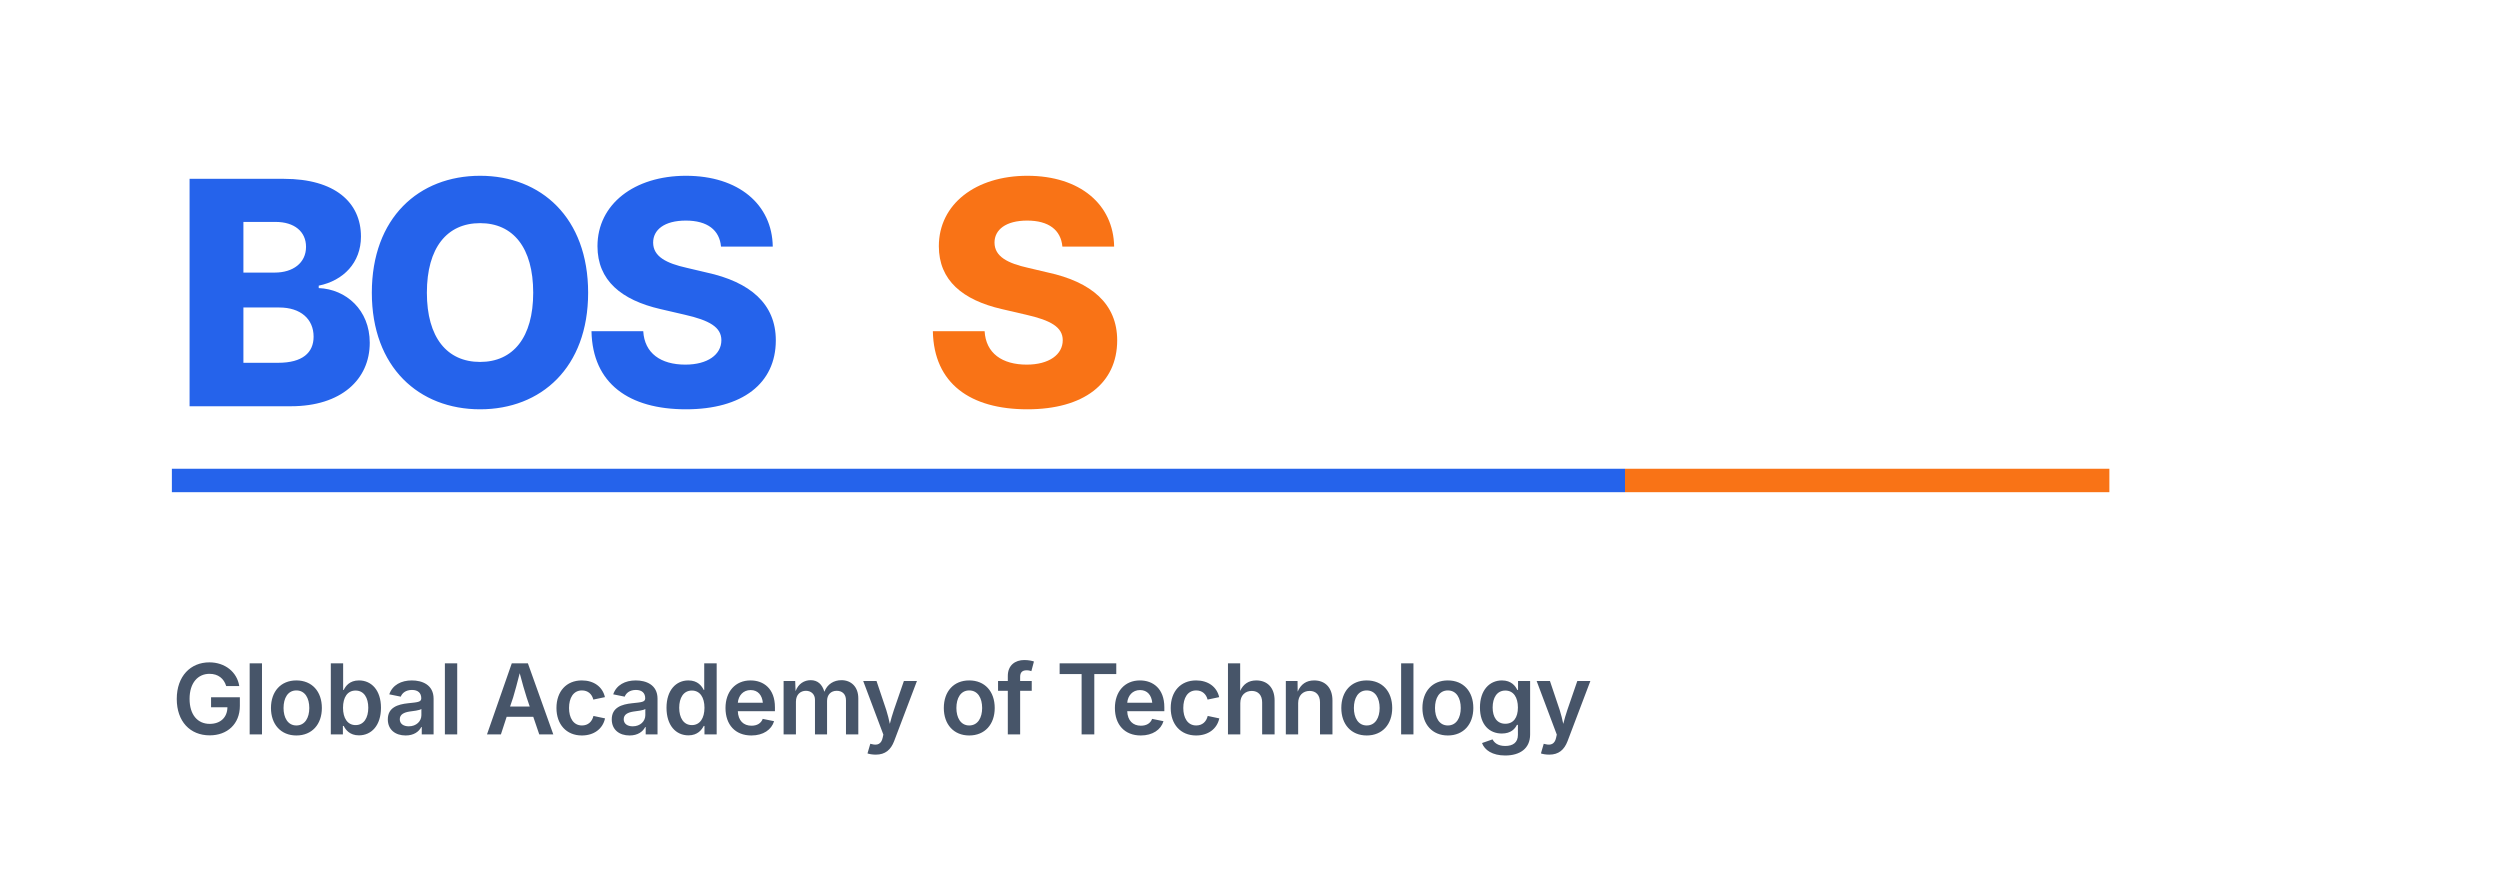
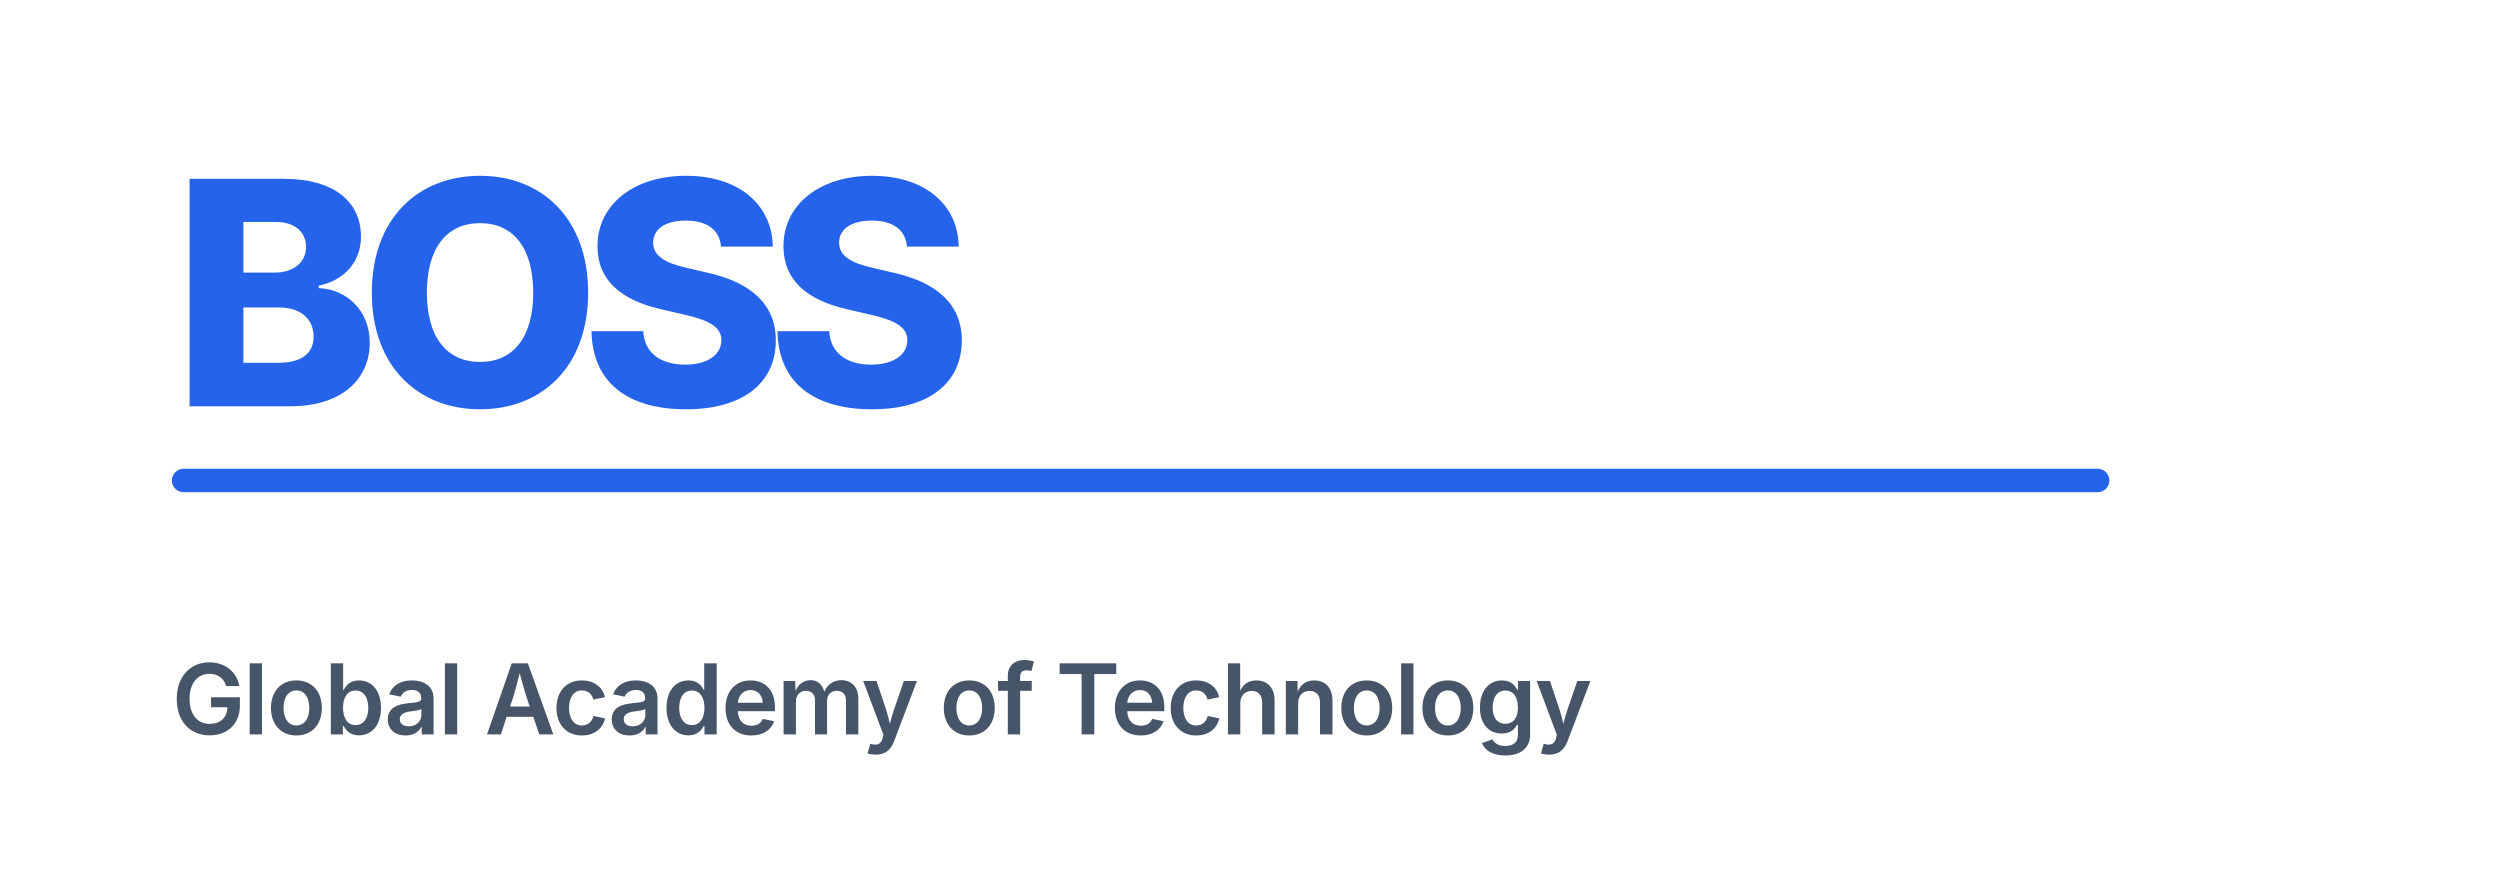
<svg xmlns="http://www.w3.org/2000/svg" viewBox="0 0 320 112" width="320" height="112" role="img" aria-labelledby="title desc">
  <rect width="320" height="112" fill="#ffffff" />
-   <text x="22" y="52" font-family="system-ui, -apple-system, 'Segoe UI', sans-serif" font-size="40" font-weight="800" letter-spacing="-0.065em" fill="#2563EB">BOS</text>
-   <text x="118" y="52" font-family="system-ui, -apple-system, 'Segoe UI', sans-serif" font-size="40" font-weight="800" letter-spacing="-0.065em" fill="#F97316">S</text>
-   <rect x="22" y="60" width="186" height="3" fill="#2563EB" />
-   <rect x="208" y="60" width="62" height="3" fill="#F97316" />
+   <text x="22" y="52" font-family="system-ui, -apple-system, 'Segoe UI', sans-serif" font-size="40" font-weight="800" letter-spacing="-0.065em" fill="#2563EB">BOSS</text>
+   <rect x="22" y="60" width="248" height="3" rx="1.5" fill="#2563EB" />
  <text x="22" y="94" font-family="system-ui, -apple-system, 'Segoe UI', sans-serif" font-size="12.5" font-weight="600" letter-spacing="-0.02em" fill="#475569">Global Academy of Technology</text>
</svg>
